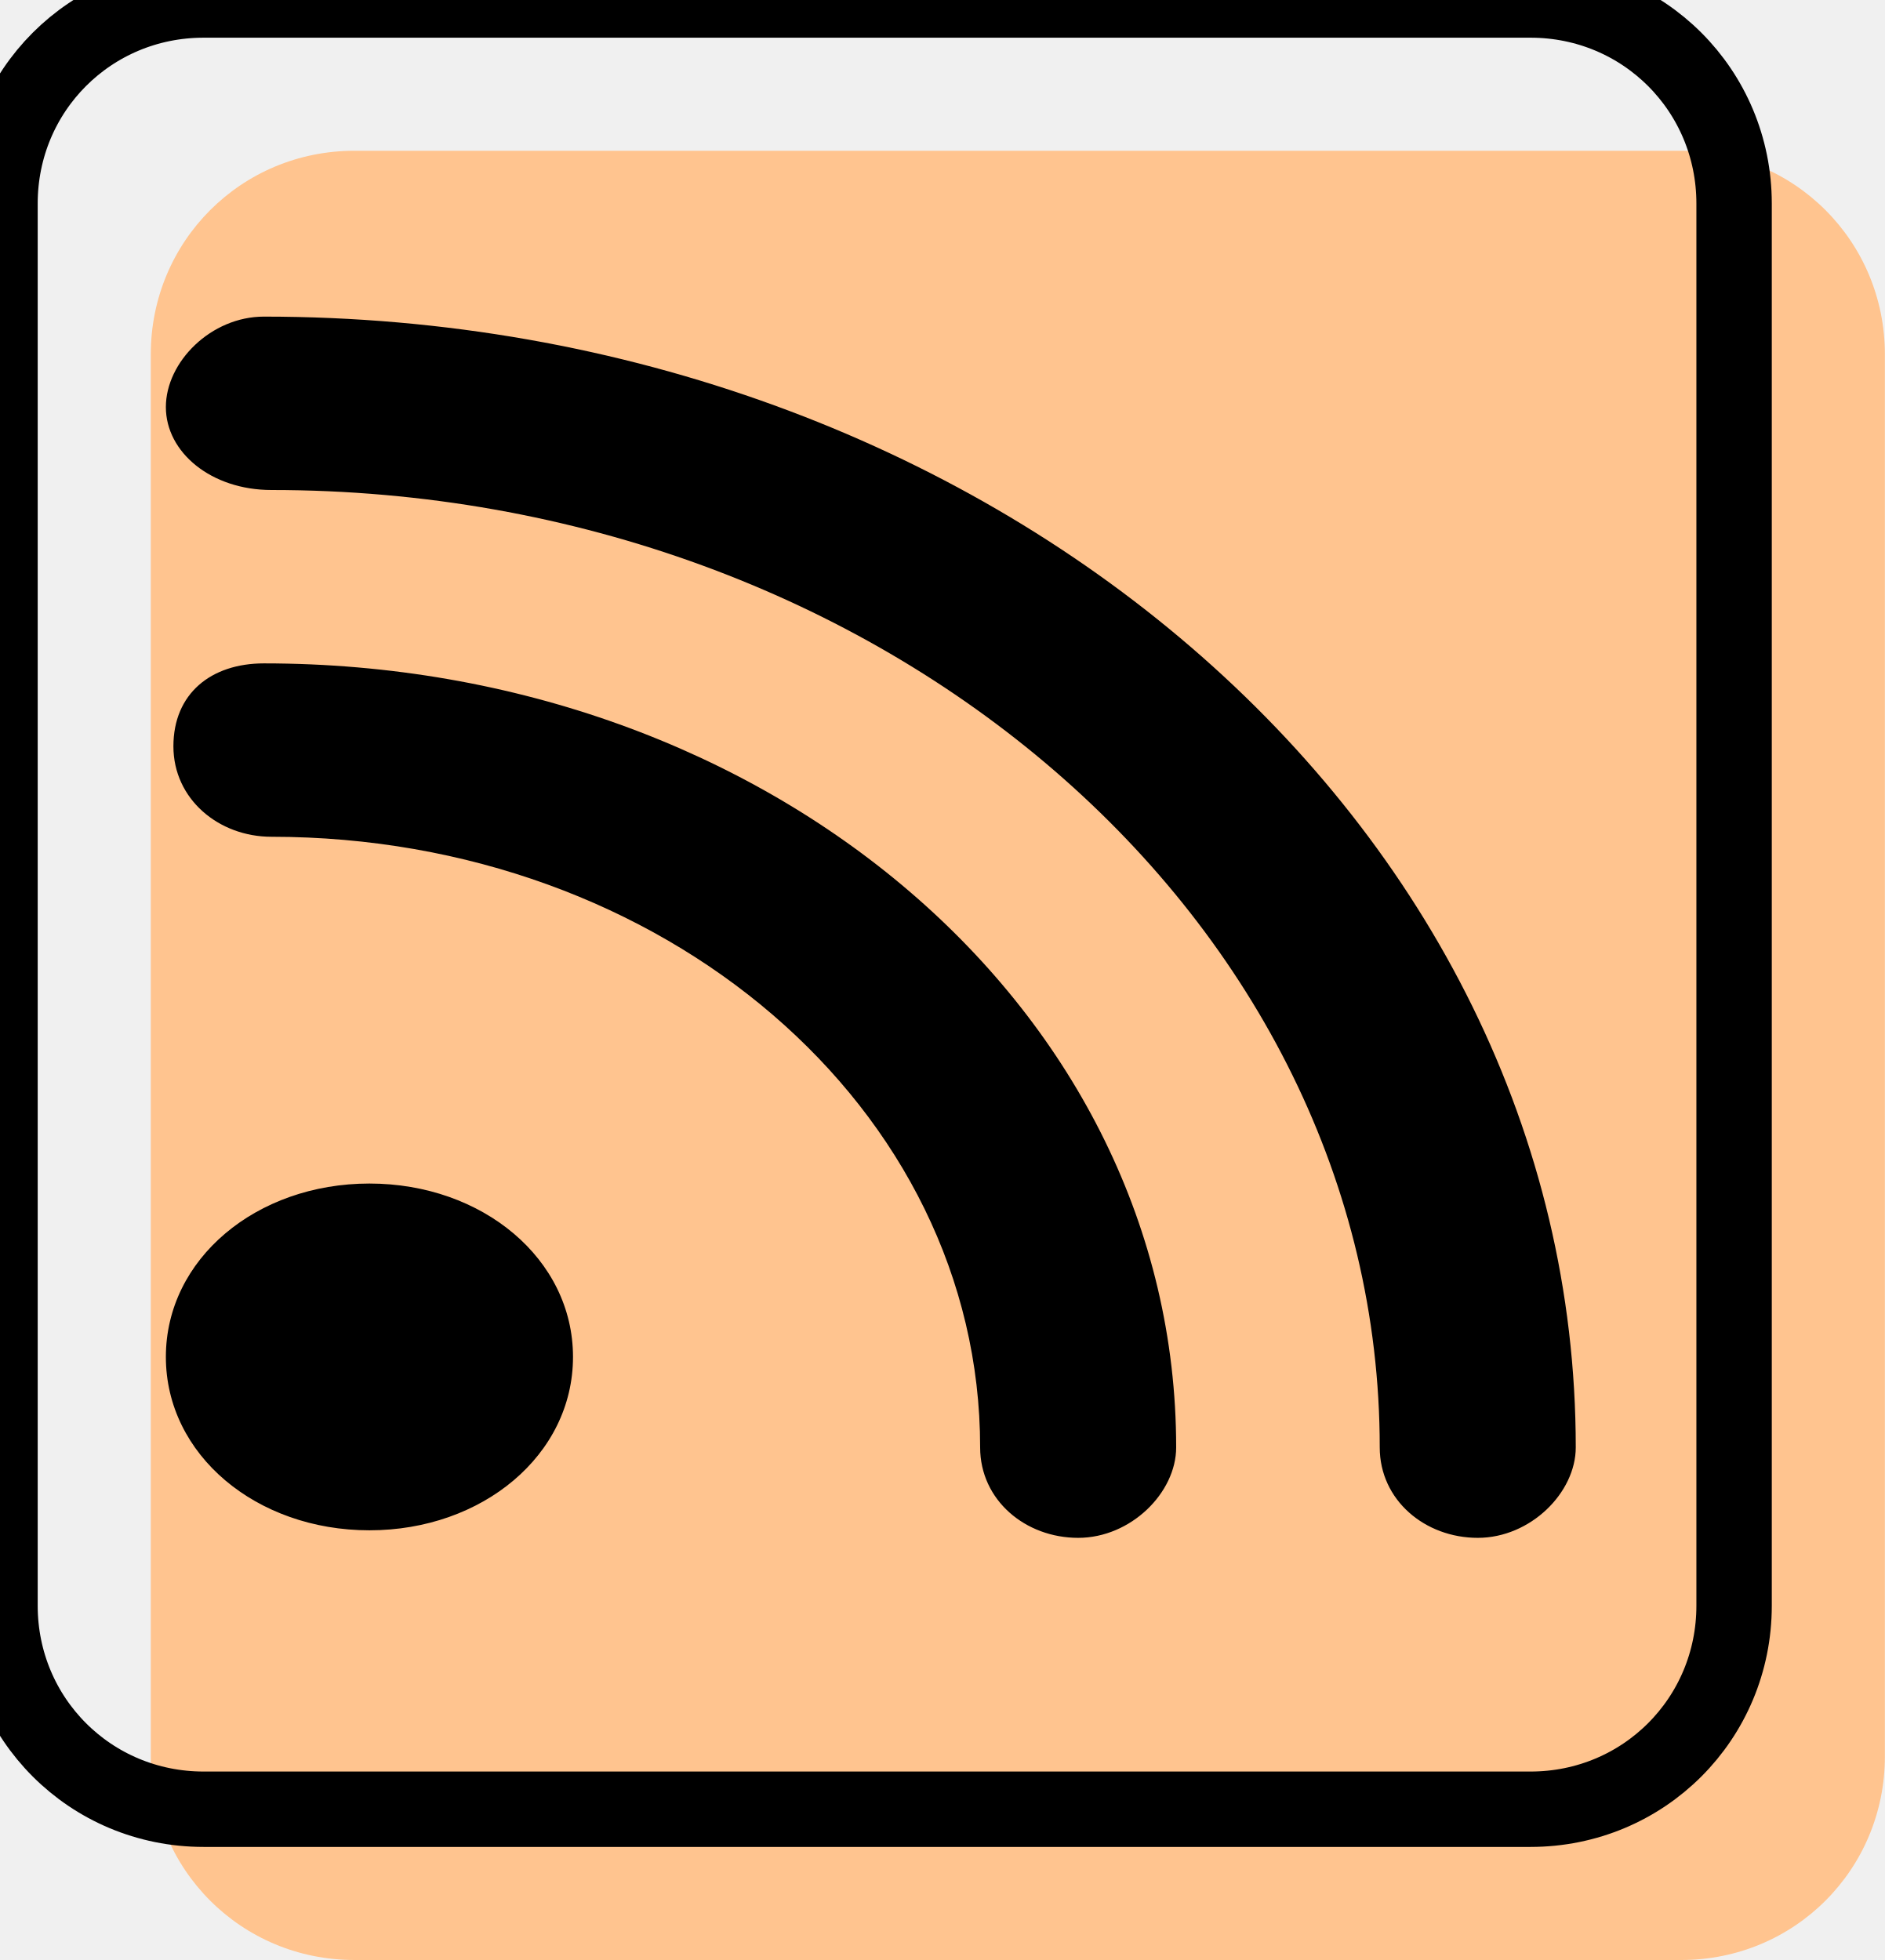
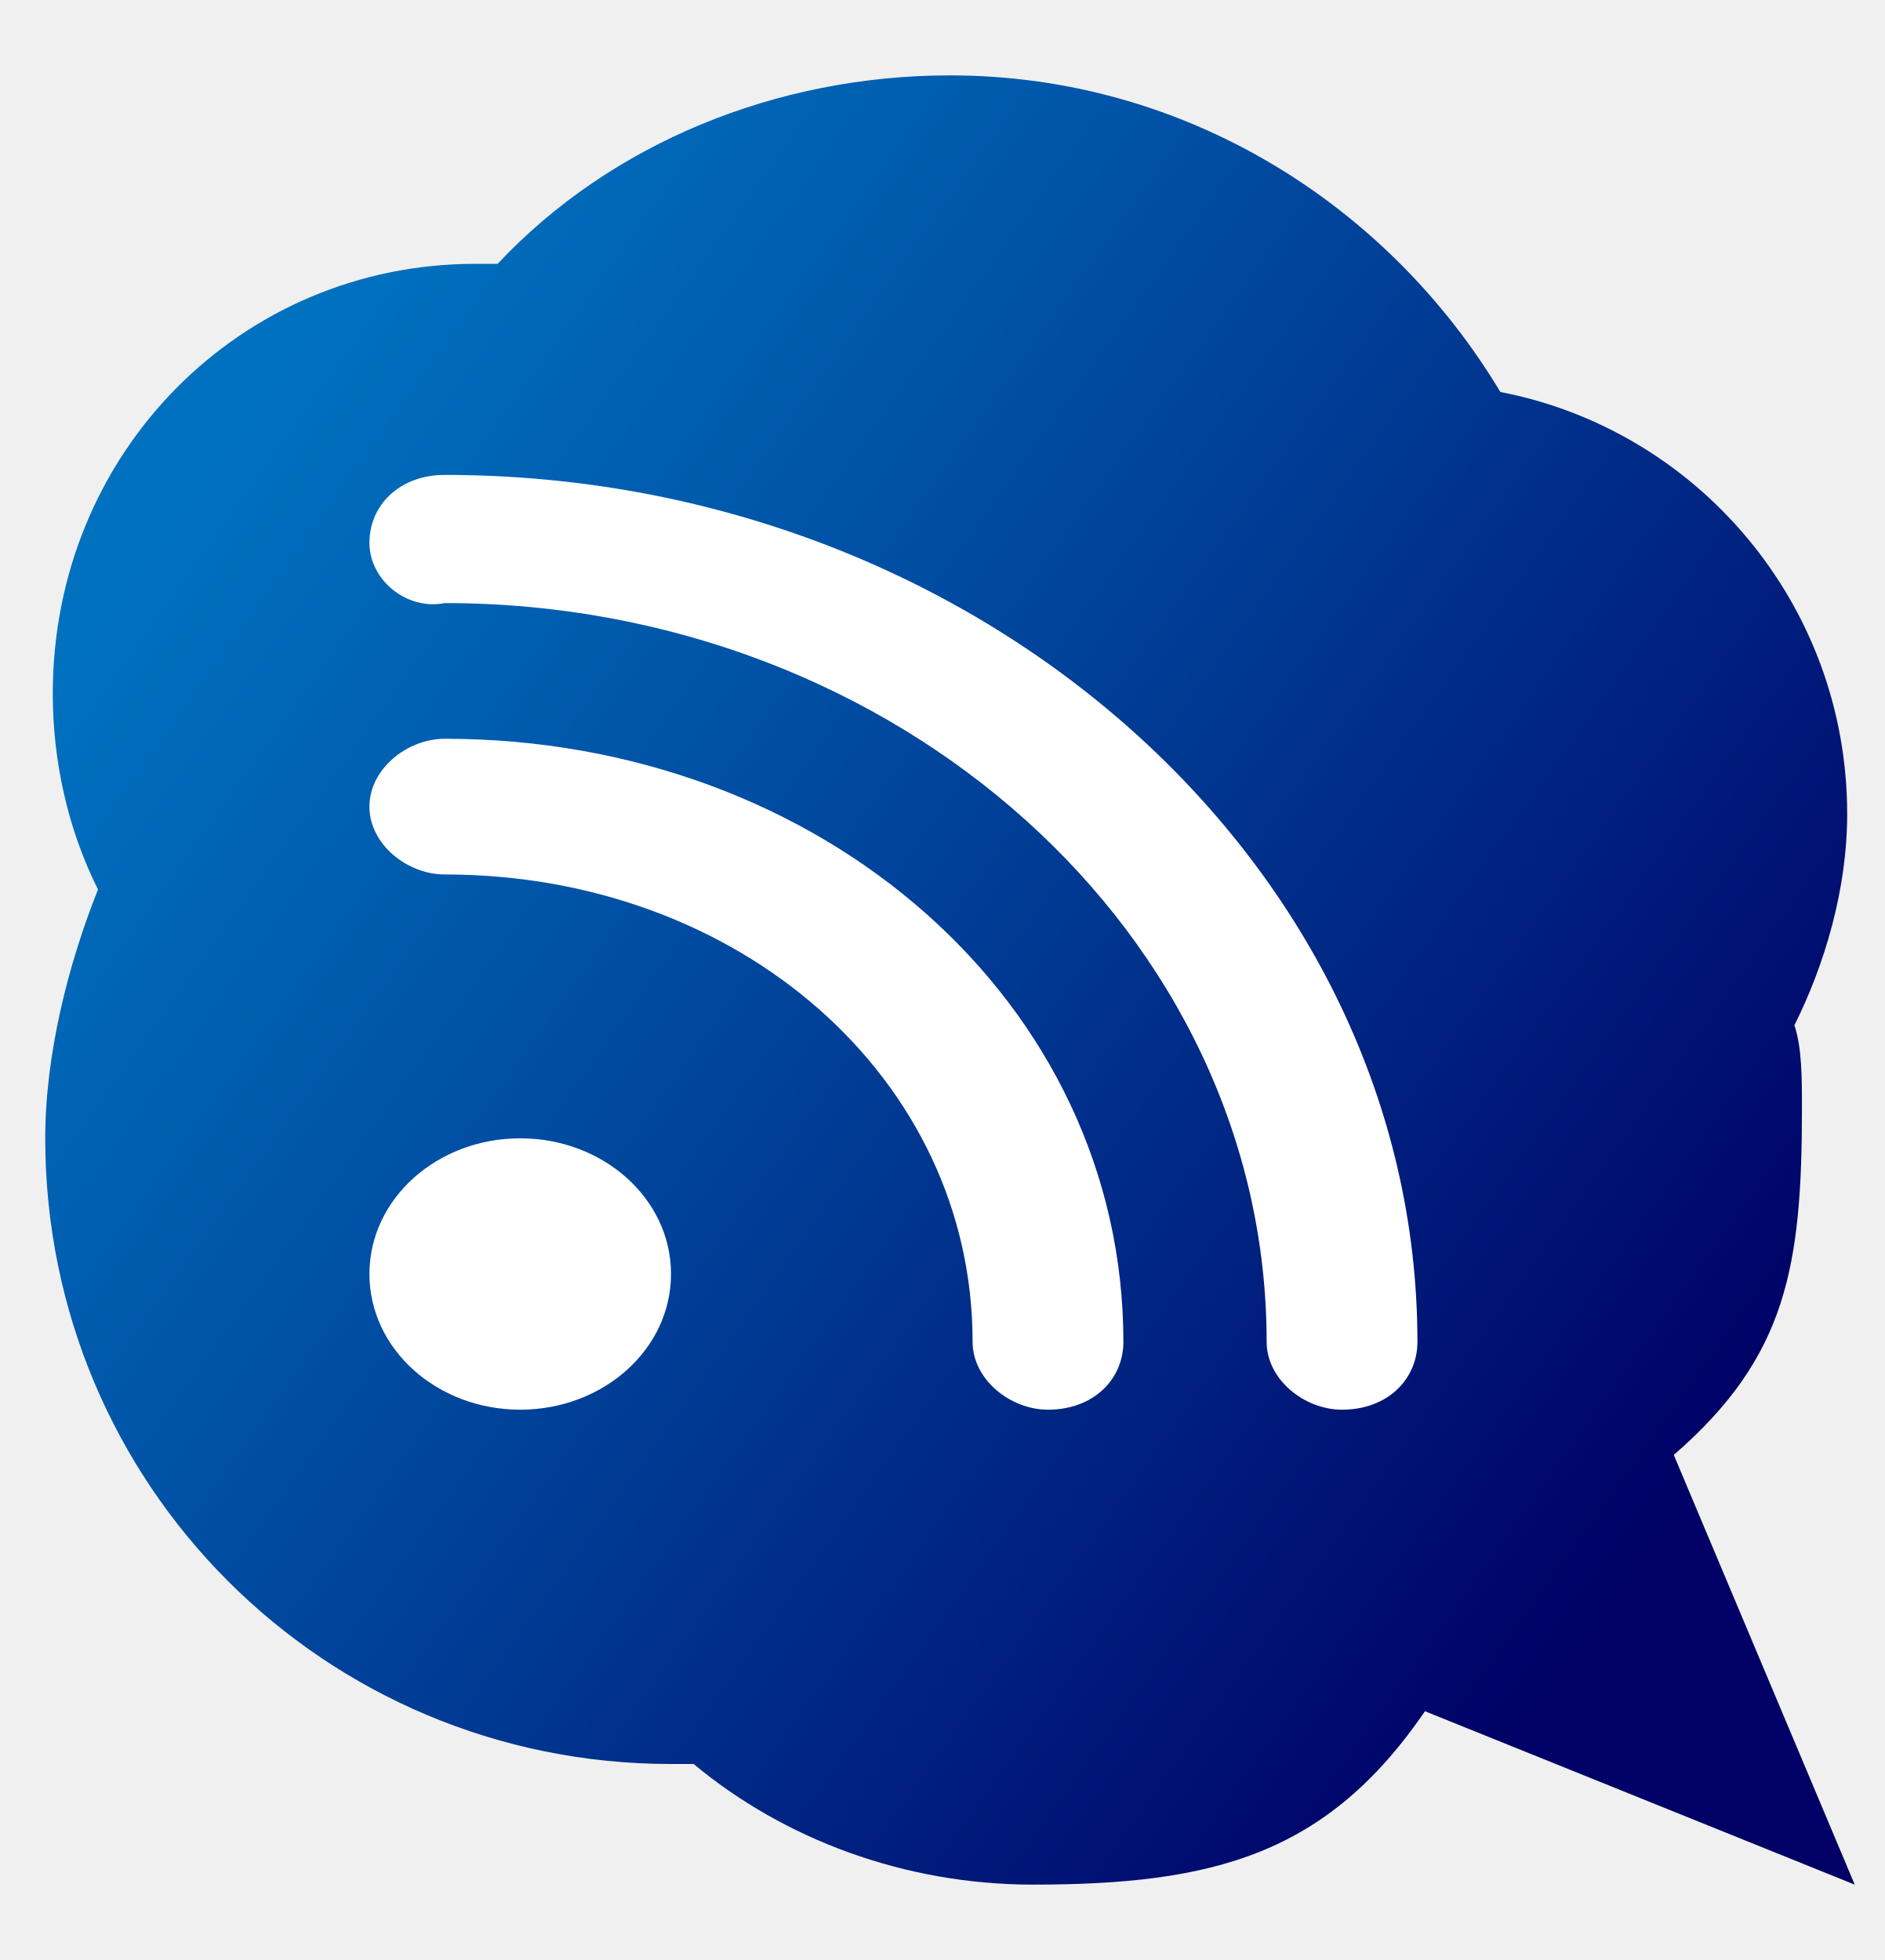
- <svg xmlns="http://www.w3.org/2000/svg" version="1.1" id="レイヤー_1" x="0px" y="0px" viewBox="0 0 25 26" style="enable-background:new 0 0 25 26;" xml:space="preserve">
+ <svg xmlns="http://www.w3.org/2000/svg" version="1.1" x="0px" y="0px" viewBox="0 0 25 26" style="enable-background:new 0 0 25 26;" xml:space="preserve">
  <style type="text/css">
- 	.st0{fill:#FFC48F;}
- 	.st1{fill:none;stroke:#000000;stroke-miterlimit:10;}
+ 	.st0{fill:url(#SVGID_1_);}
+ 	.st1{fill:#FFFFFF;}
</style>
-   <path class="st0" d="M22.3,26H4.7C3.2,26,2,24.8,2,23.3V4.7C2,3.2,3.2,2,4.7,2h17.6C23.8,2,25,3.2,25,4.7v18.6  C25,24.8,23.8,26,22.3,26z" />
-   <path class="st1" d="M20.3,24H2.7C1.2,24,0,22.8,0,21.3V2.7C0,1.2,1.2,0,2.7,0h17.6C21.8,0,23,1.2,23,2.7v18.6  C23,22.8,21.8,24,20.3,24z" />
-   <path d="M2.2,5.4c0-0.6,0.6-1.2,1.3-1.2c9.6,0,17.4,6.7,17.4,15c0,0.6-0.6,1.2-1.3,1.2c-0.7,0-1.3-0.5-1.3-1.2  c0-7-6.6-12.7-14.7-12.7C2.8,6.5,2.2,6,2.2,5.4z M2.2,18c0-1.3,1.2-2.3,2.7-2.3s2.7,1,2.7,2.3c0,1.3-1.2,2.3-2.7,2.3  S2.2,19.3,2.2,18z M3.5,8.8c6.7,0,12.1,4.6,12.1,10.4c0,0.6-0.6,1.2-1.3,1.2c-0.7,0-1.3-0.5-1.3-1.2c0-4.5-4.2-8.1-9.4-8.1  c-0.7,0-1.3-0.5-1.3-1.2S2.8,8.8,3.5,8.8z" />
+   <g id="レイヤー_1">
+     <linearGradient id="SVGID_1_" gradientUnits="userSpaceOnUse" x1="2.635" y1="6.381" x2="22.141" y2="20.364">
+       <stop offset="0" style="stop-color:#0071BF" />
+       <stop offset="0.301" style="stop-color:#0053A7" />
+       <stop offset="0.957" style="stop-color:#00056A" />
+       <stop offset="1" style="stop-color:#000066" />
+     </linearGradient>
+     <path class="st0" d="M24.5,10.8c0-2.8-2-5.1-4.6-5.6C18.4,2.7,15.7,1,12.6,1c-2.3,0-4.5,0.9-6,2.5c-0.1,0-0.2,0-0.3,0   C3.2,3.5,0.7,6,0.7,9.2c0,0.9,0.2,1.8,0.6,2.6c-0.4,1-0.7,2.2-0.7,3.3c0,4.6,3.7,8.3,8.3,8.3c0.1,0,0.2,0,0.3,0   c1.2,1,2.8,1.6,4.5,1.6c2.4,0,3.9-0.4,5.2-2.3l5.7,2.3l-2.4-5.7c1.5-1.3,1.7-2.5,1.7-4.6c0-0.4,0-0.8-0.1-1.1   C24.2,12.8,24.5,11.8,24.5,10.8z" />
+     <path class="st1" d="M4.9,7.2c0-0.5,0.4-0.9,1-0.9c7.1,0,12.9,5.2,12.9,11.5c0,0.5-0.4,0.9-1,0.9c-0.5,0-1-0.4-1-0.9   c0-5.4-4.9-9.8-10.9-9.8C5.4,8.1,4.9,7.7,4.9,7.2z M4.9,16.9c0-1,0.9-1.8,2-1.8s2,0.8,2,1.8s-0.9,1.8-2,1.8S4.9,17.9,4.9,16.9z    M5.9,9.8c5,0,9,3.5,9,8c0,0.5-0.4,0.9-1,0.9c-0.5,0-1-0.4-1-0.9c0-3.5-3.1-6.2-7-6.2c-0.5,0-1-0.4-1-0.9C4.9,10.2,5.4,9.8,5.9,9.8   z" />
+   </g>
+   <g id="レイヤー_2">
+ </g>
+   <g id="レイヤー_3">
+ </g>
</svg>
